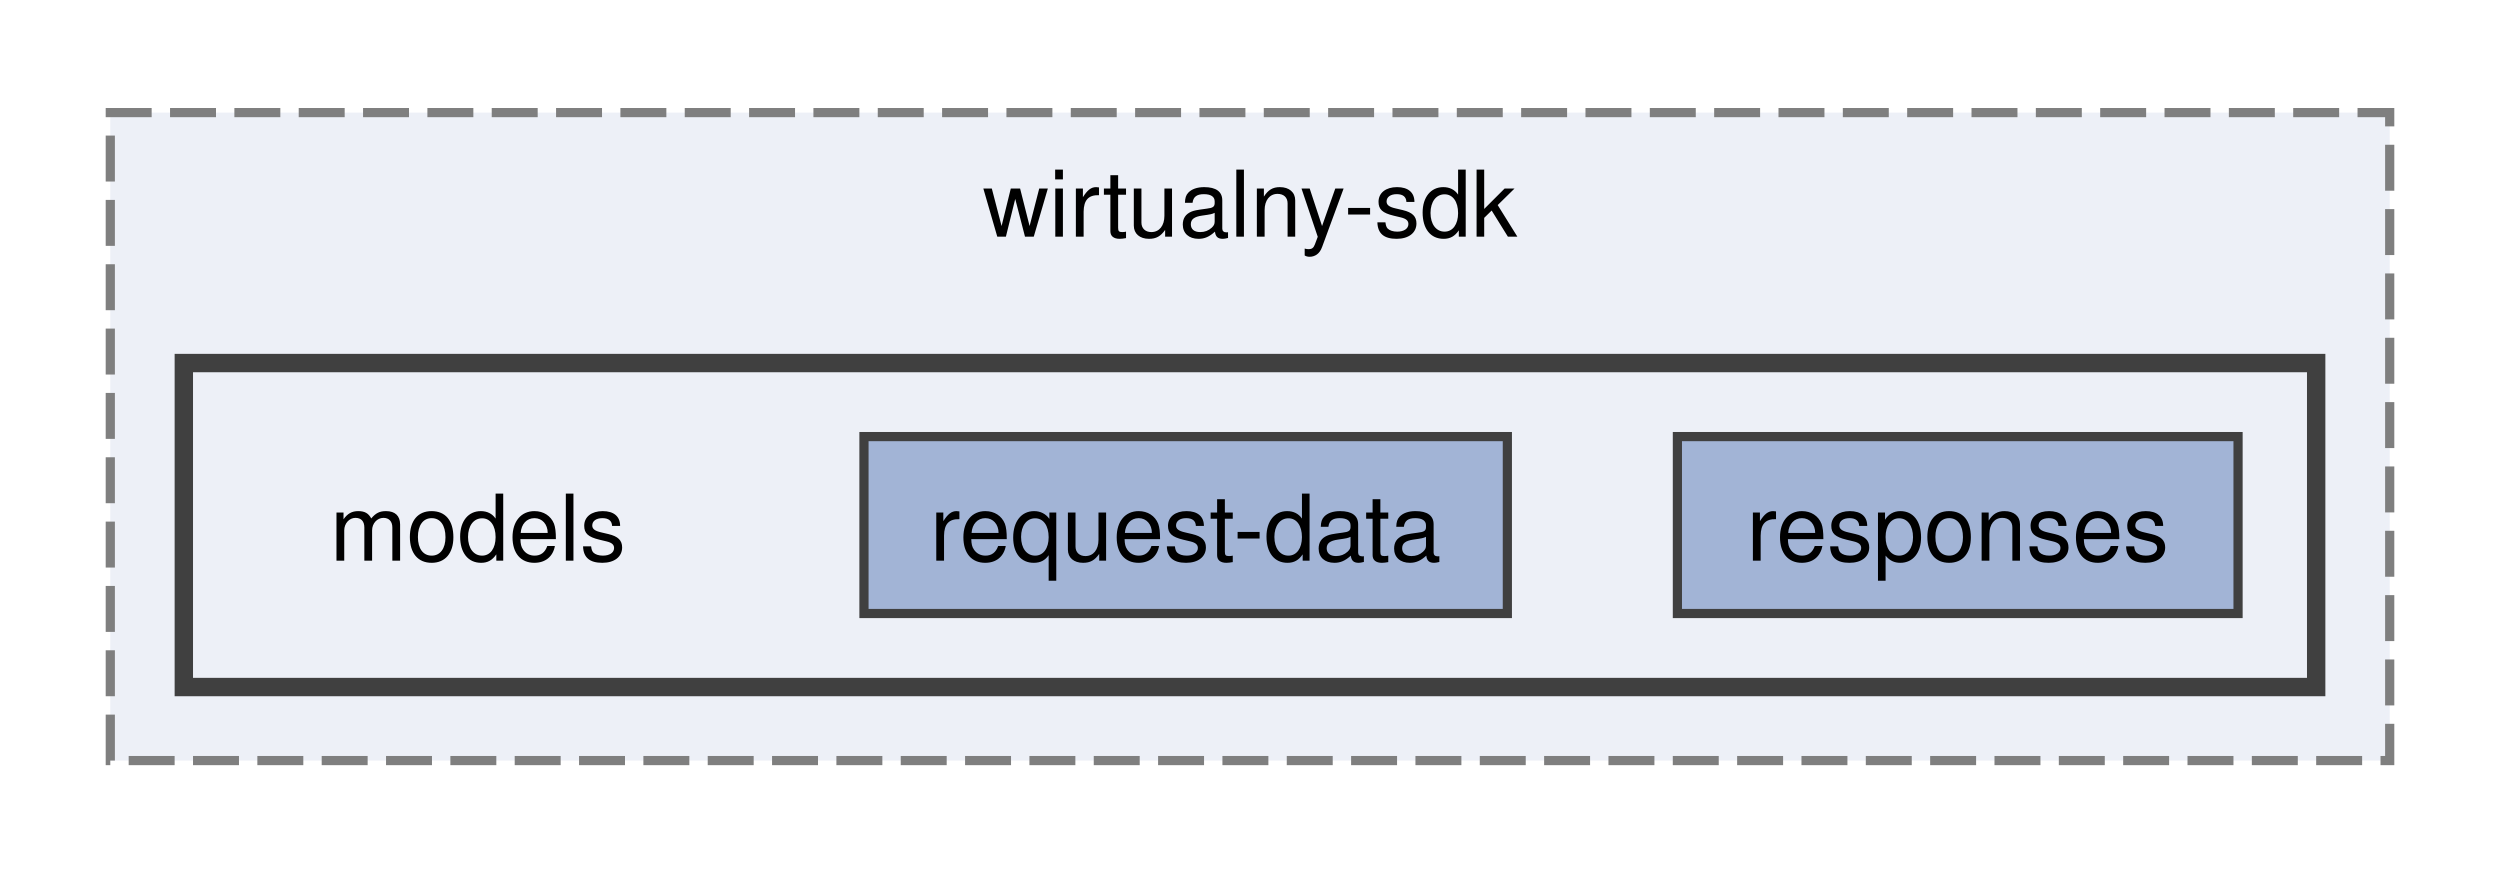
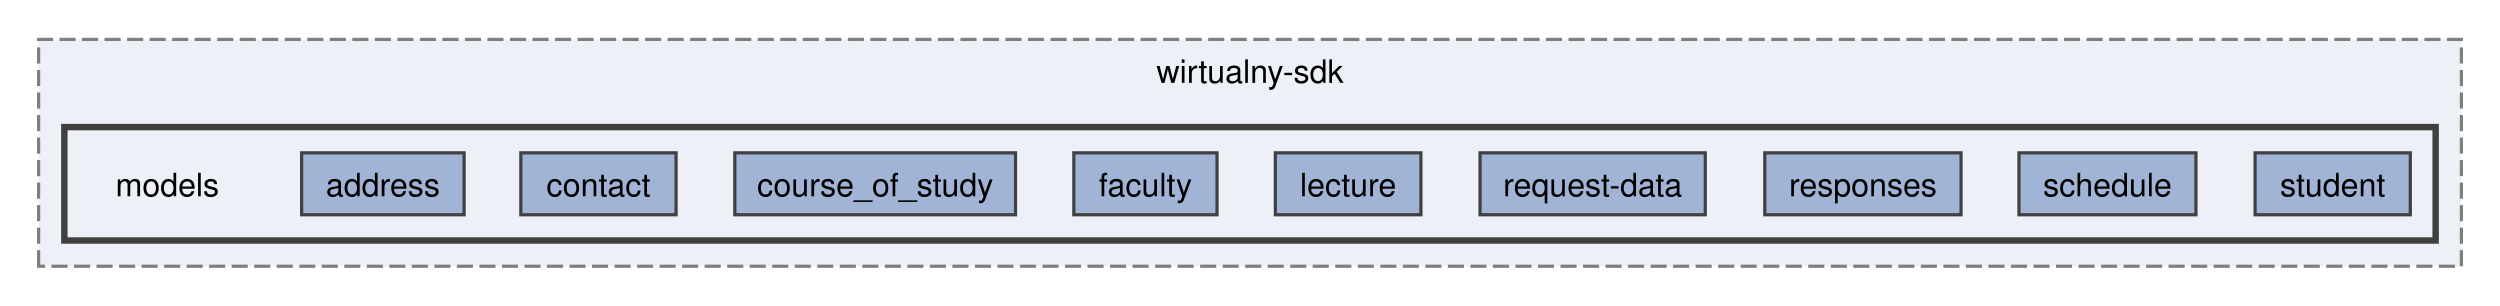
- <svg xmlns="http://www.w3.org/2000/svg" xmlns:xlink="http://www.w3.org/1999/xlink" width="272pt" height="95pt" viewBox="0.00 0.00 272.00 94.50">
+ <svg xmlns="http://www.w3.org/2000/svg" xmlns:xlink="http://www.w3.org/1999/xlink" width="777pt" height="95pt" viewBox="0.00 0.00 777.00 94.50">
  <g id="graph0" class="graph" transform="scale(1 1) rotate(0) translate(4 90.5)">
    <g id="clust1" class="cluster">
      <g id="a_clust1">
        <a xlink:href="dir_e064e805023a0daac8cd0e105276eb7a.html" target="_top" xlink:title="wirtualny-sdk">
-           <polygon fill="#edf0f7" stroke="#7f7f7f" stroke-dasharray="5,2" points="8,-8 8,-78.5 256,-78.5 256,-8 8,-8" />
-           <text text-anchor="middle" x="132" y="-65" font-family="Helvetica,sans-Serif" font-size="10.00">wirtualny-sdk</text>
+           <polygon fill="#edf0f7" stroke="#7f7f7f" stroke-dasharray="5,2" points="8,-8 8,-78.5 761,-78.5 761,-8 8,-8" />
+           <text text-anchor="middle" x="384.5" y="-65" font-family="Helvetica,sans-Serif" font-size="10.00">wirtualny-sdk</text>
        </a>
      </g>
    </g>
    <g id="clust2" class="cluster">
      <g id="a_clust2">
        <a xlink:href="dir_db2430a5bda17bbb78d6f4b464c047d6.html" target="_top">
-           <polygon fill="#edf0f7" stroke="#404040" stroke-width="2" points="16,-16 16,-51.25 248,-51.25 248,-16 16,-16" />
+           <polygon fill="#edf0f7" stroke="#404040" stroke-width="2" points="16,-16 16,-51.25 753,-51.25 753,-16 16,-16" />
        </a>
      </g>
    </g>
    <g id="node1" class="node">
      <text text-anchor="middle" x="48" y="-29.75" font-family="Helvetica,sans-Serif" font-size="10.00">models</text>
    </g>
    <g id="node2" class="node">
      <g id="a_node2">
-         <a xlink:href="dir_696f328768e4ffc51b76e7384cf680a5.html" target="_top" xlink:title="request-data">
-           <polygon fill="#a2b4d6" stroke="#404040" points="160,-43.25 90,-43.25 90,-24 160,-24 160,-43.25" />
-           <text text-anchor="middle" x="125" y="-29.75" font-family="Helvetica,sans-Serif" font-size="10.00">request-data</text>
+         <a xlink:href="dir_1aba242d9fdee2ce289665b39d369d14.html" target="_top" xlink:title="address">
+           <polygon fill="#a2b4d6" stroke="#404040" points="140.25,-43.25 89.75,-43.25 89.75,-24 140.25,-24 140.25,-43.25" />
+           <text text-anchor="middle" x="115" y="-29.75" font-family="Helvetica,sans-Serif" font-size="10.00">address</text>
        </a>
      </g>
    </g>
    <g id="node3" class="node">
      <g id="a_node3">
+         <a xlink:href="dir_da0f81d539a77ea353db7e7f6acd8233.html" target="_top" xlink:title="contact">
+           <polygon fill="#a2b4d6" stroke="#404040" points="206.12,-43.25 157.88,-43.25 157.88,-24 206.12,-24 206.12,-43.25" />
+           <text text-anchor="middle" x="182" y="-29.75" font-family="Helvetica,sans-Serif" font-size="10.00">contact</text>
+         </a>
+       </g>
+     </g>
+     <g id="node4" class="node">
+       <g id="a_node4">
+         <a xlink:href="dir_8c327e4eddfaf5afbd643ea1487a24ba.html" target="_top" xlink:title="course_of_study">
+           <polygon fill="#a2b4d6" stroke="#404040" points="311.62,-43.25 224.38,-43.25 224.38,-24 311.62,-24 311.62,-43.25" />
+           <text text-anchor="middle" x="268" y="-29.75" font-family="Helvetica,sans-Serif" font-size="10.00">course_of_study</text>
+         </a>
+       </g>
+     </g>
+     <g id="node5" class="node">
+       <g id="a_node5">
+         <a xlink:href="dir_69bb96bd3c459183da1ee48895817e32.html" target="_top" xlink:title="faculty">
+           <polygon fill="#a2b4d6" stroke="#404040" points="374.25,-43.25 329.75,-43.25 329.75,-24 374.25,-24 374.25,-43.25" />
+           <text text-anchor="middle" x="352" y="-29.75" font-family="Helvetica,sans-Serif" font-size="10.00">faculty</text>
+         </a>
+       </g>
+     </g>
+     <g id="node6" class="node">
+       <g id="a_node6">
+         <a xlink:href="dir_2a254919ff768cd03577e75e0bf2f30e.html" target="_top" xlink:title="lecture">
+           <polygon fill="#a2b4d6" stroke="#404040" points="437.62,-43.25 392.38,-43.25 392.38,-24 437.62,-24 437.62,-43.25" />
+           <text text-anchor="middle" x="415" y="-29.75" font-family="Helvetica,sans-Serif" font-size="10.00">lecture</text>
+         </a>
+       </g>
+     </g>
+     <g id="node7" class="node">
+       <g id="a_node7">
+         <a xlink:href="dir_696f328768e4ffc51b76e7384cf680a5.html" target="_top" xlink:title="request-data">
+           <polygon fill="#a2b4d6" stroke="#404040" points="526,-43.25 456,-43.25 456,-24 526,-24 526,-43.25" />
+           <text text-anchor="middle" x="491" y="-29.75" font-family="Helvetica,sans-Serif" font-size="10.00">request-data</text>
+         </a>
+       </g>
+     </g>
+     <g id="node8" class="node">
+       <g id="a_node8">
        <a xlink:href="dir_512180f7303ba61e3169f53324ec0897.html" target="_top" xlink:title="responses">
-           <polygon fill="#a2b4d6" stroke="#404040" points="239.5,-43.25 178.5,-43.25 178.5,-24 239.5,-24 239.5,-43.25" />
-           <text text-anchor="middle" x="209" y="-29.75" font-family="Helvetica,sans-Serif" font-size="10.00">responses</text>
+           <polygon fill="#a2b4d6" stroke="#404040" points="605.5,-43.25 544.5,-43.25 544.5,-24 605.5,-24 605.5,-43.25" />
+           <text text-anchor="middle" x="575" y="-29.75" font-family="Helvetica,sans-Serif" font-size="10.00">responses</text>
+         </a>
+       </g>
+     </g>
+     <g id="node9" class="node">
+       <g id="a_node9">
+         <a xlink:href="dir_930f75758ff8de7d87743e83ee6aeec3.html" target="_top" xlink:title="schedule">
+           <polygon fill="#a2b4d6" stroke="#404040" points="678.5,-43.25 623.5,-43.25 623.5,-24 678.5,-24 678.5,-43.25" />
+           <text text-anchor="middle" x="651" y="-29.75" font-family="Helvetica,sans-Serif" font-size="10.00">schedule</text>
+         </a>
+       </g>
+     </g>
+     <g id="node10" class="node">
+       <g id="a_node10">
+         <a xlink:href="dir_2bf7c6744221057ebc4c8c8435bdd988.html" target="_top" xlink:title="student">
+           <polygon fill="#a2b4d6" stroke="#404040" points="745.12,-43.25 696.88,-43.25 696.88,-24 745.12,-24 745.12,-43.25" />
+           <text text-anchor="middle" x="721" y="-29.75" font-family="Helvetica,sans-Serif" font-size="10.00">student</text>
        </a>
      </g>
    </g>
  </g>
</svg>
